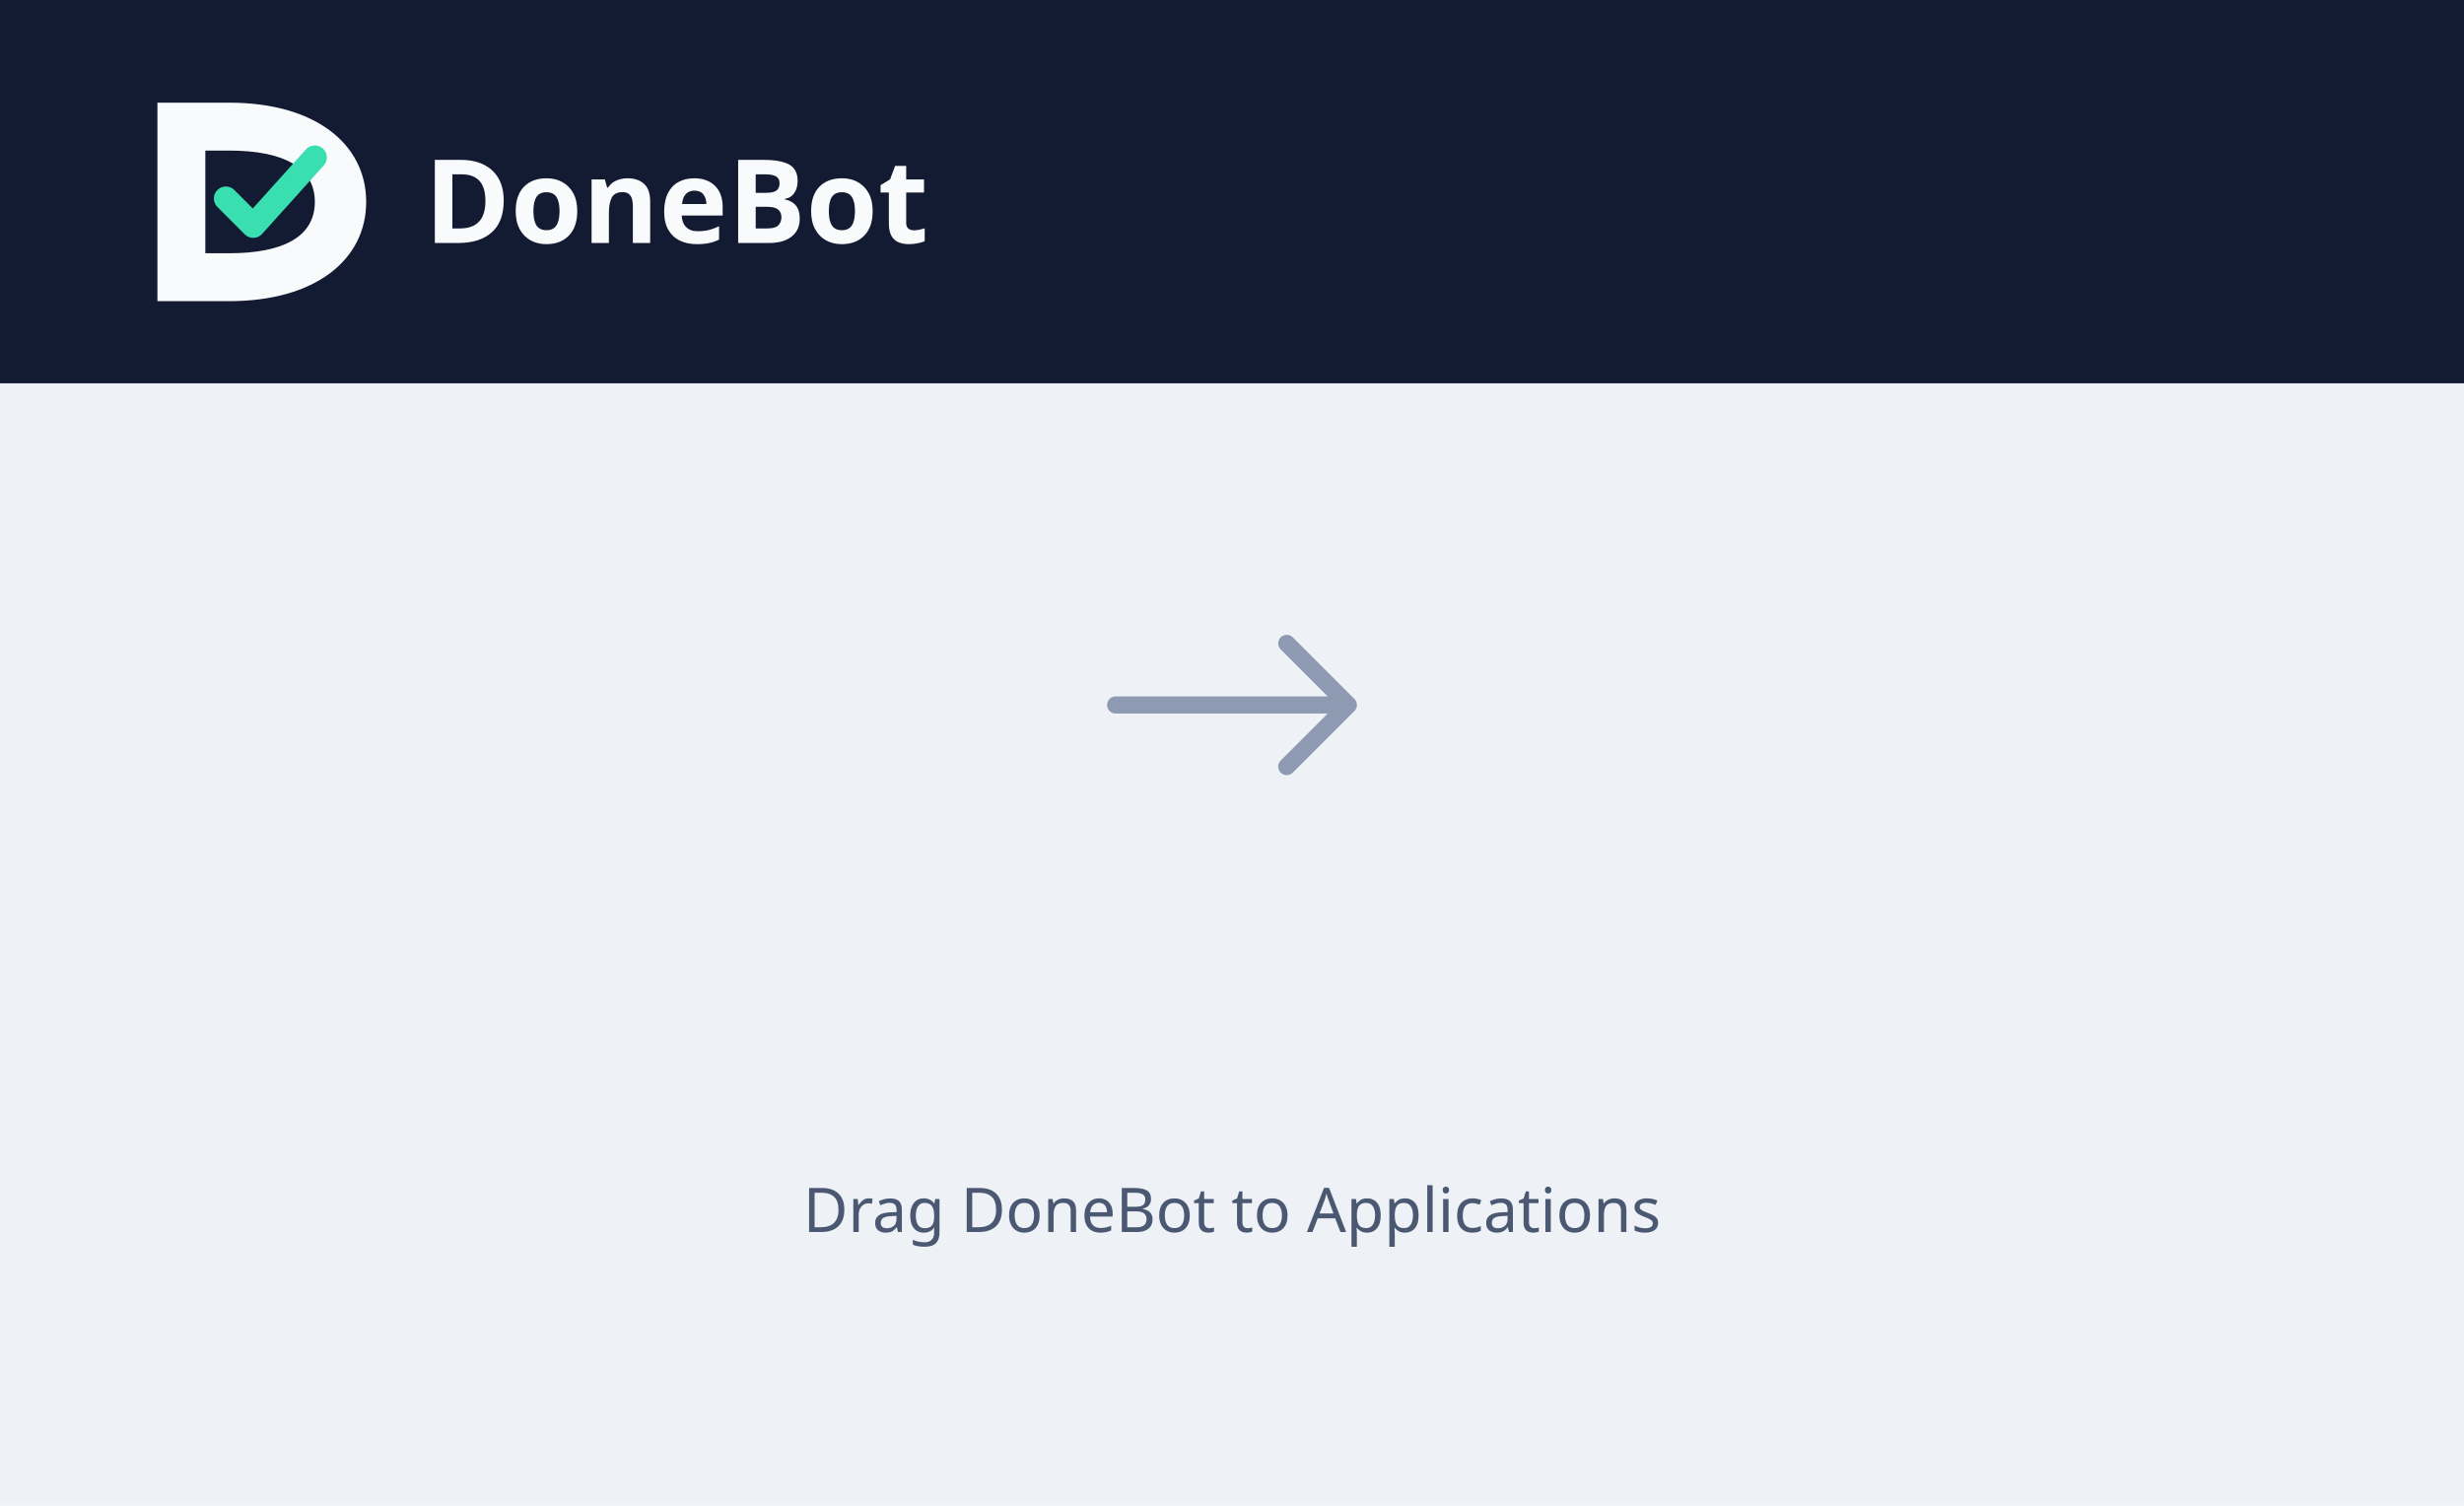
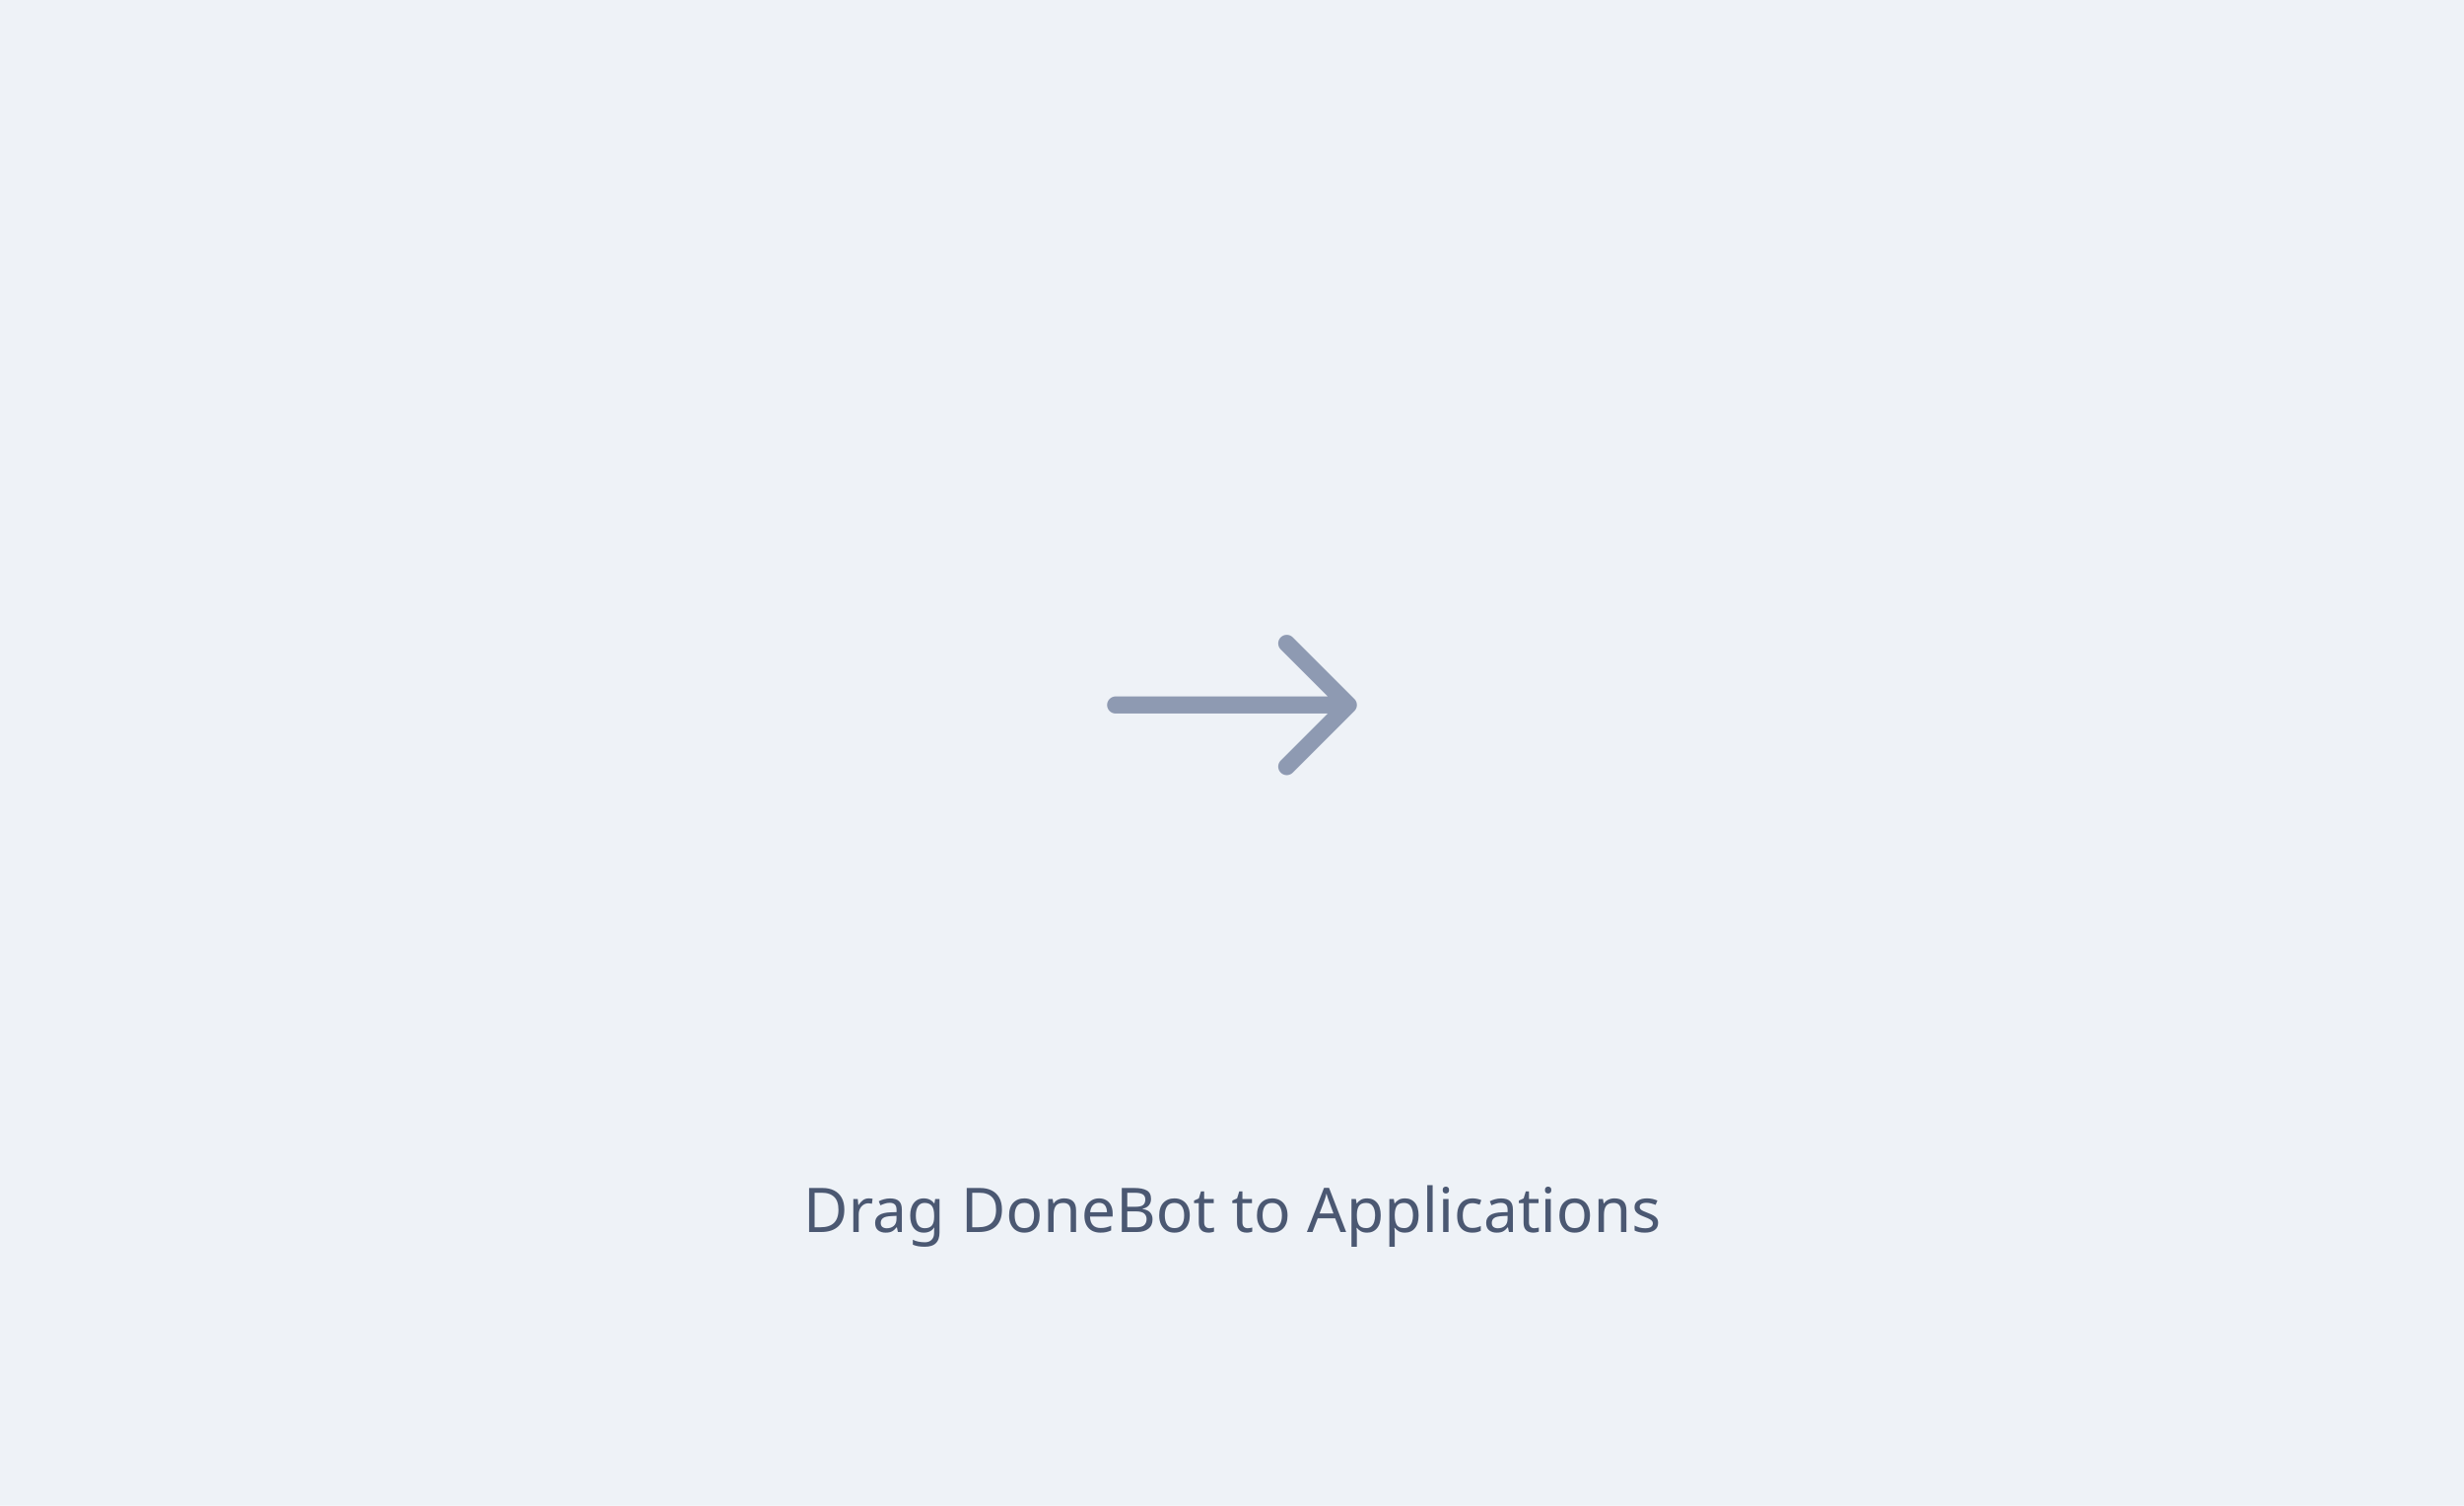
<svg xmlns="http://www.w3.org/2000/svg" width="720" height="440" viewBox="0 0 720 440">
  <rect width="720" height="440" fill="#eef2f7" />
-   <rect width="720" height="112" fill="#131b32" />
-   <path d="M46 30h21c25 0 40 12 40 29S92 88 67 88H46V30Zm14 14v30h7c16 0 25-5 25-15s-9-15-25-15h-7Z" fill="#f8fafc" />
-   <path d="m66 58 8 8 18-20" fill="none" stroke="#39dfb0" stroke-width="7" stroke-linecap="round" stroke-linejoin="round" />
-   <text x="124" y="71" font-family="sans-serif" font-size="34" font-weight="600" fill="#f8fafc">DoneBot</text>
  <path d="M326 206h68m-18-18 18 18-18 18" fill="none" stroke="#8e9ab2" stroke-width="5" stroke-linecap="round" stroke-linejoin="round" />
  <text x="360" y="360" font-family="sans-serif" font-size="18" text-anchor="middle" fill="#4b5872">Drag DoneBot to Applications</text>
</svg>
